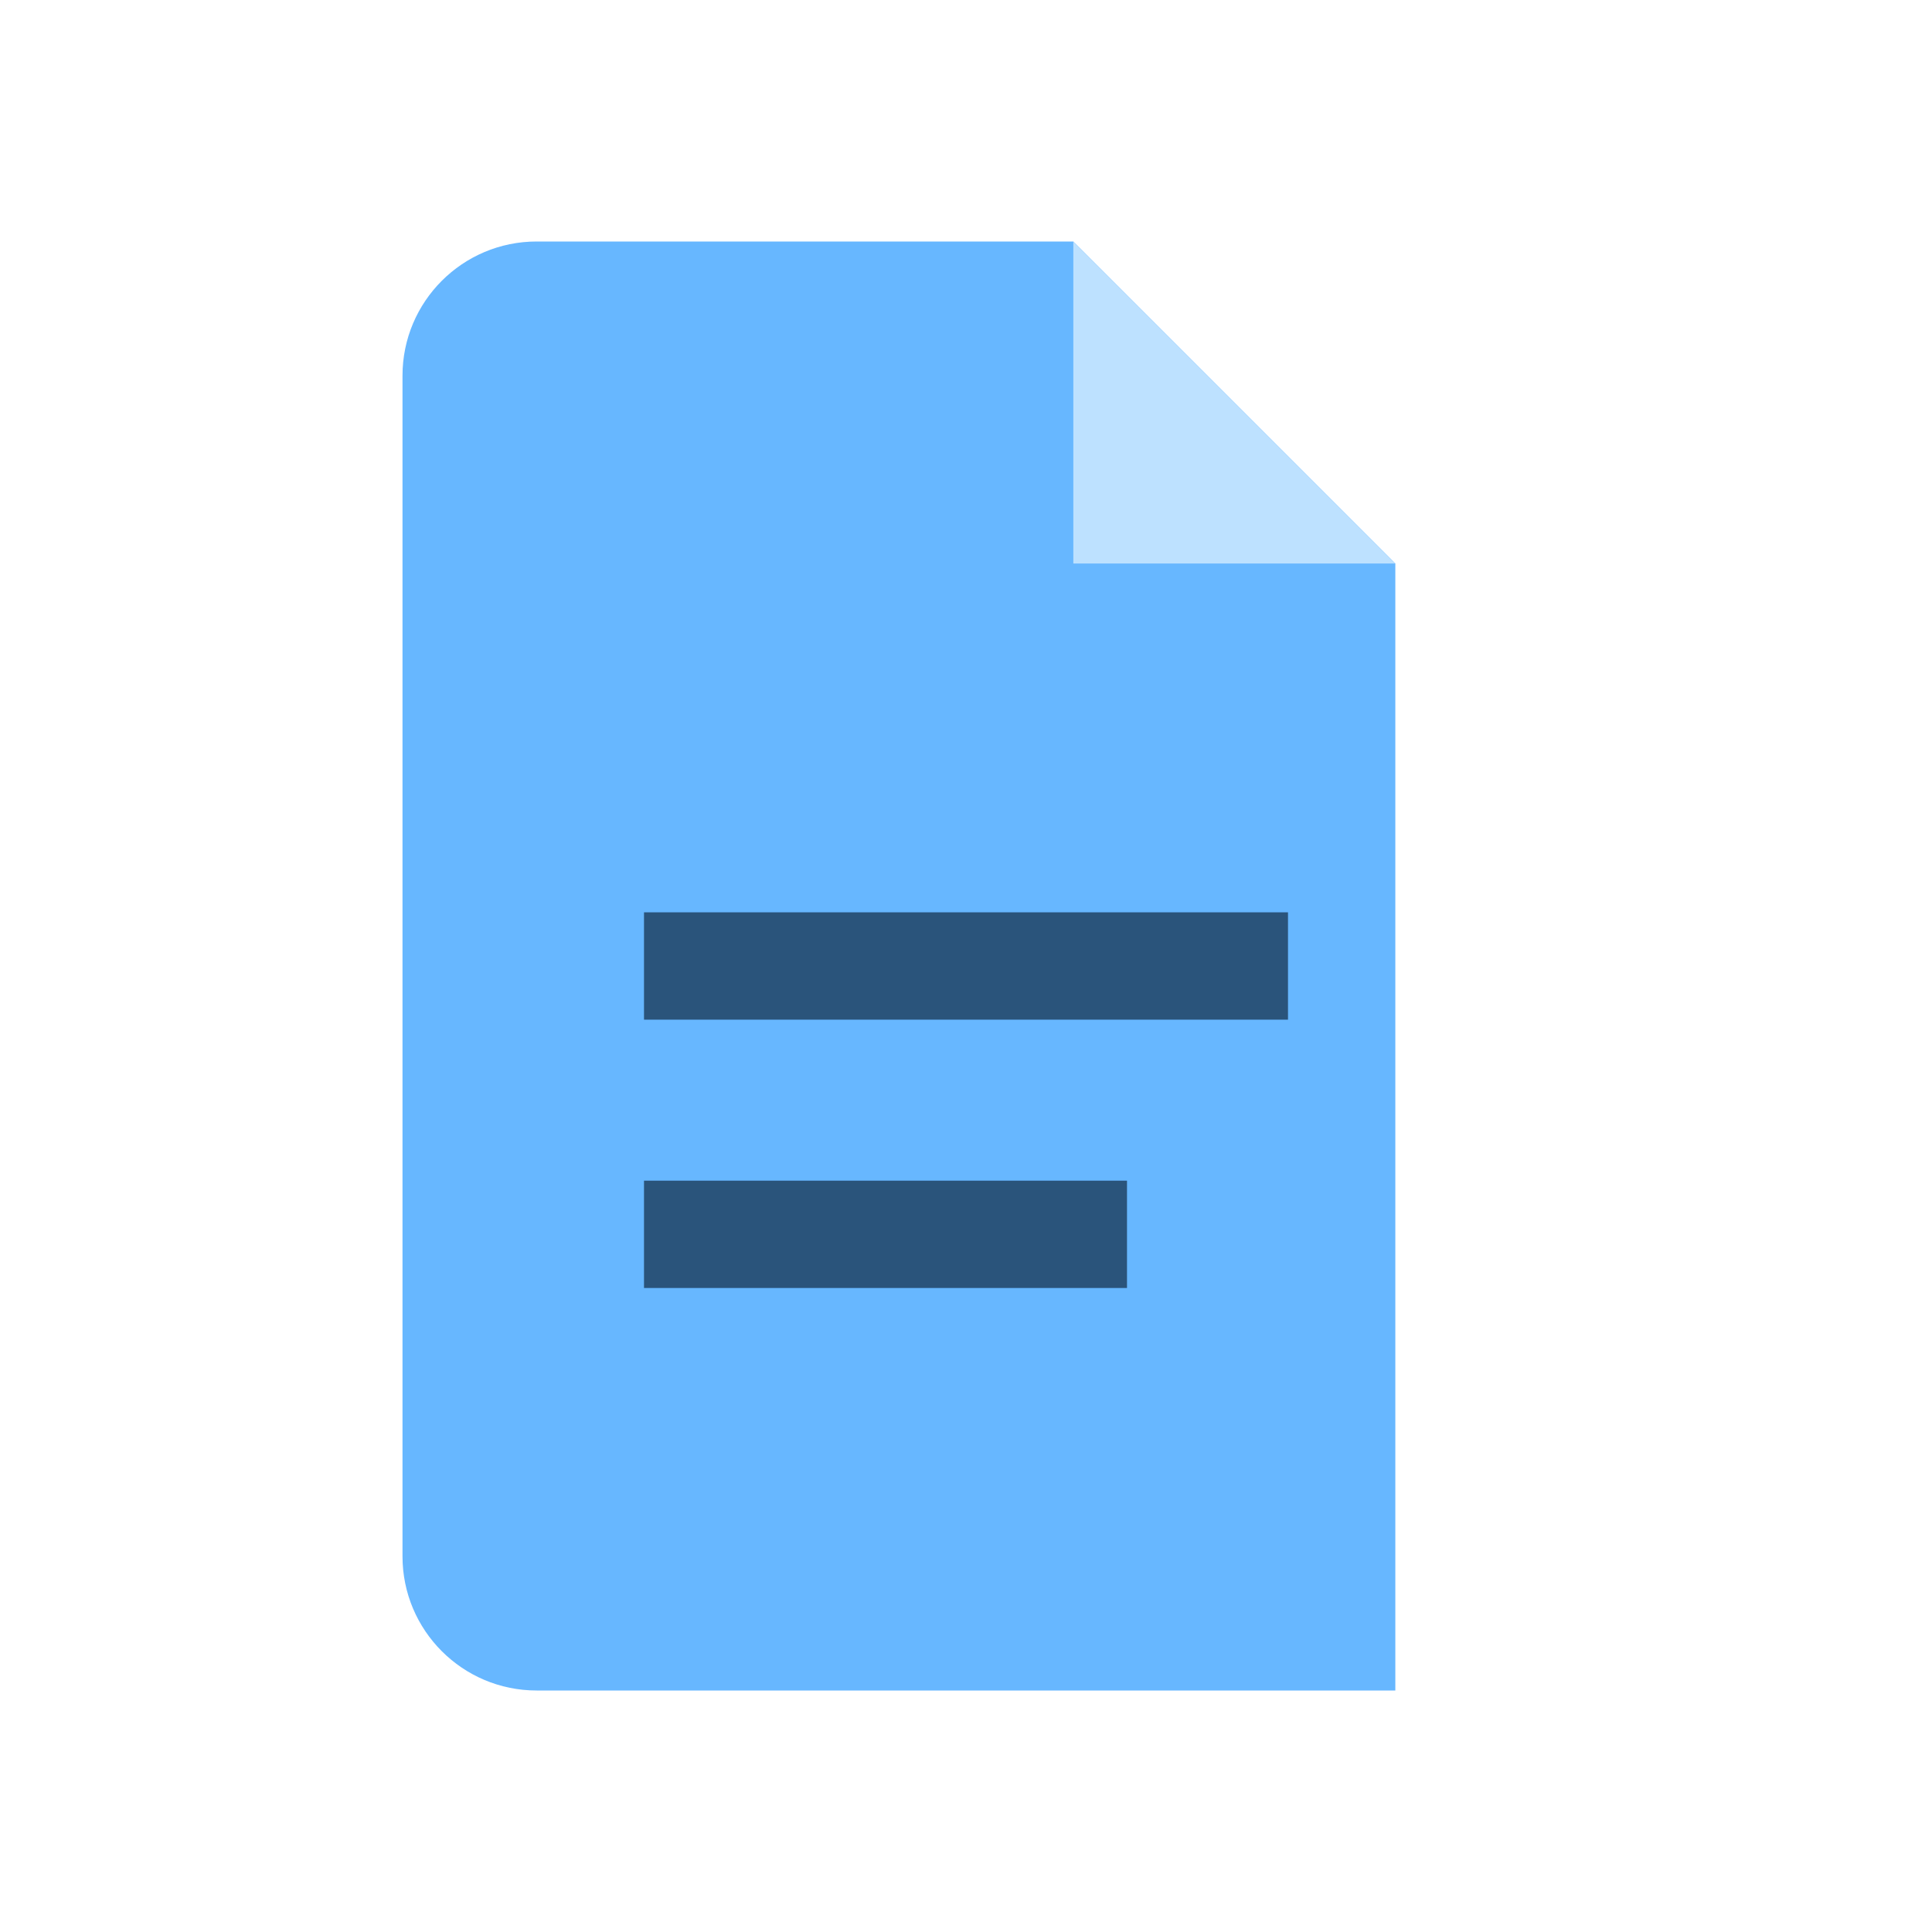
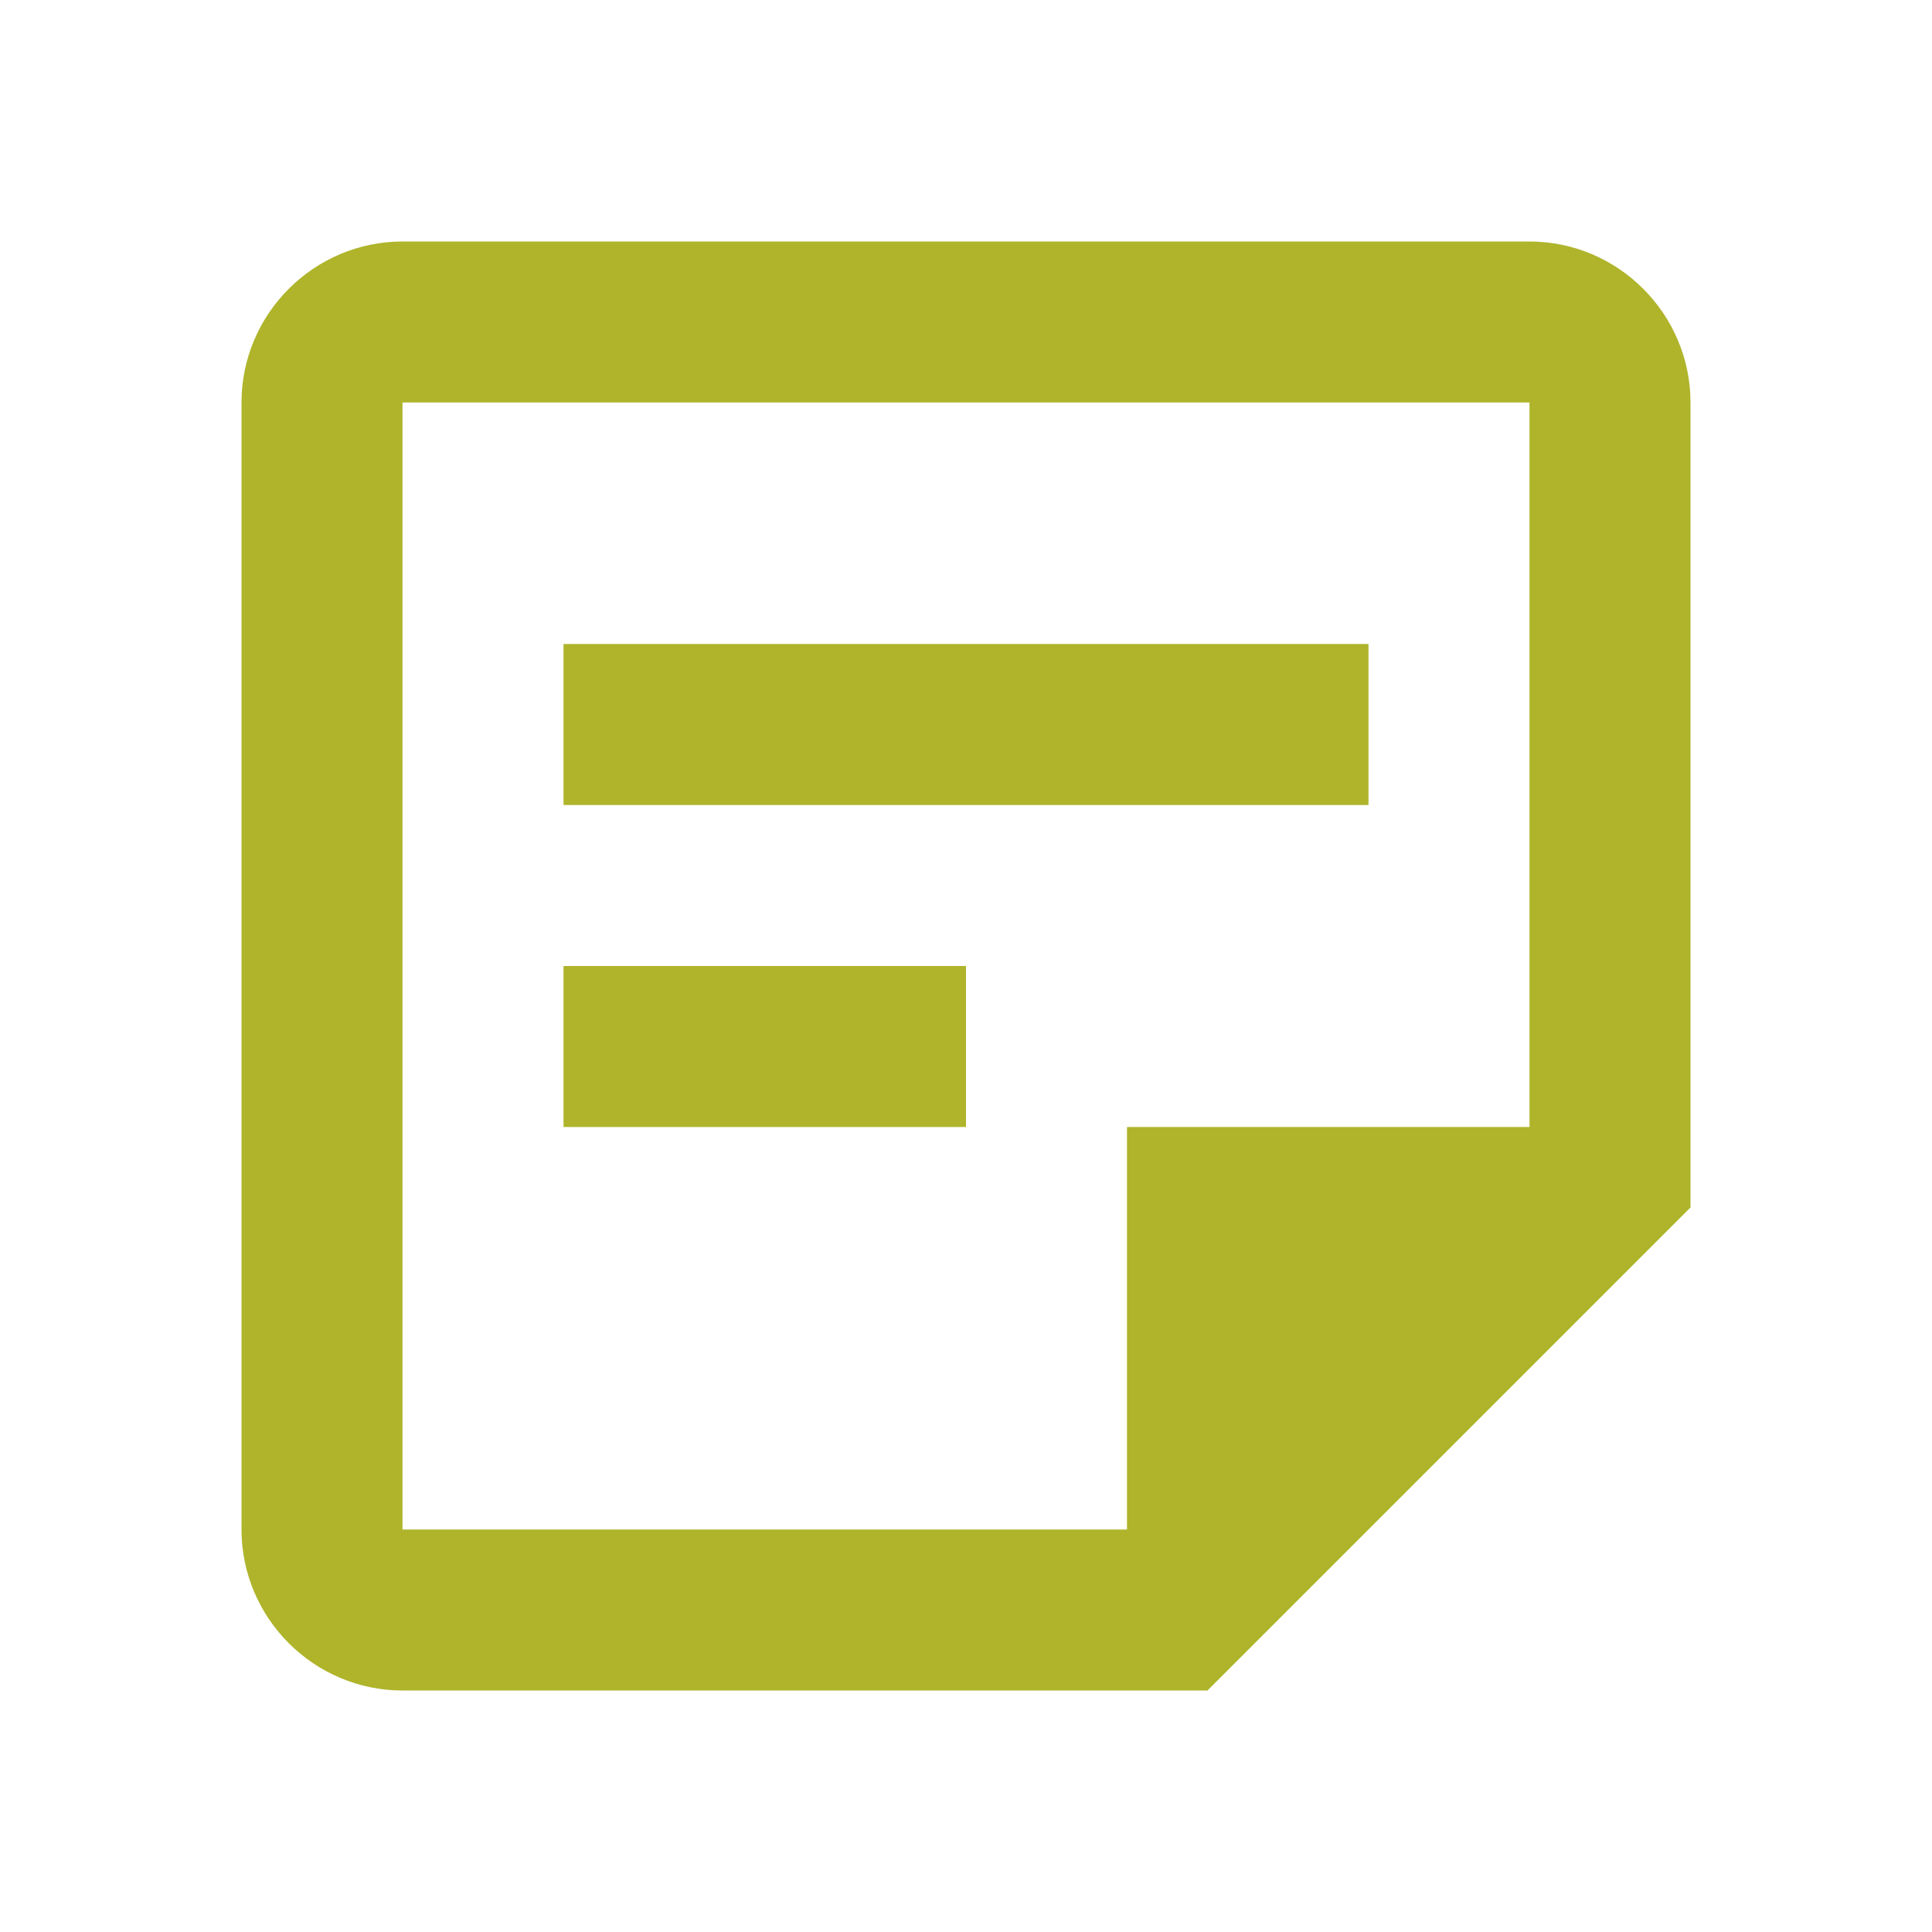
- <svg xmlns="http://www.w3.org/2000/svg" viewBox="0 0 36 36">
-   <path d="M10 4.5h10l6 6V31.5H10A2.5 2.5 0 0 1 7.5 29V7A2.5 2.5 0 0 1 10 4.5z" fill="#67b7ff" />
-   <path d="M20 4.5v6h6" fill="#bde1ff" />
-   <path d="M12 17h12v2H12zm0 5h9v2h-9z" fill="#0f2a43" opacity="0.7" />
+ <svg xmlns="http://www.w3.org/2000/svg" fill="none" viewBox="0 0 24 24">
+   <path d="M0 0h24v24H0z" />
+   <path fill="#afb42b" d="M19 5v9h-5v5H5V5zm0-2H5c-1.1 0-2 .9-2 2v14c0 1.1.9 2 2 2h10l6-6V5c0-1.1-.9-2-2-2m-7 11H7v-2h5zm5-4H7V8h10z" />
</svg>
